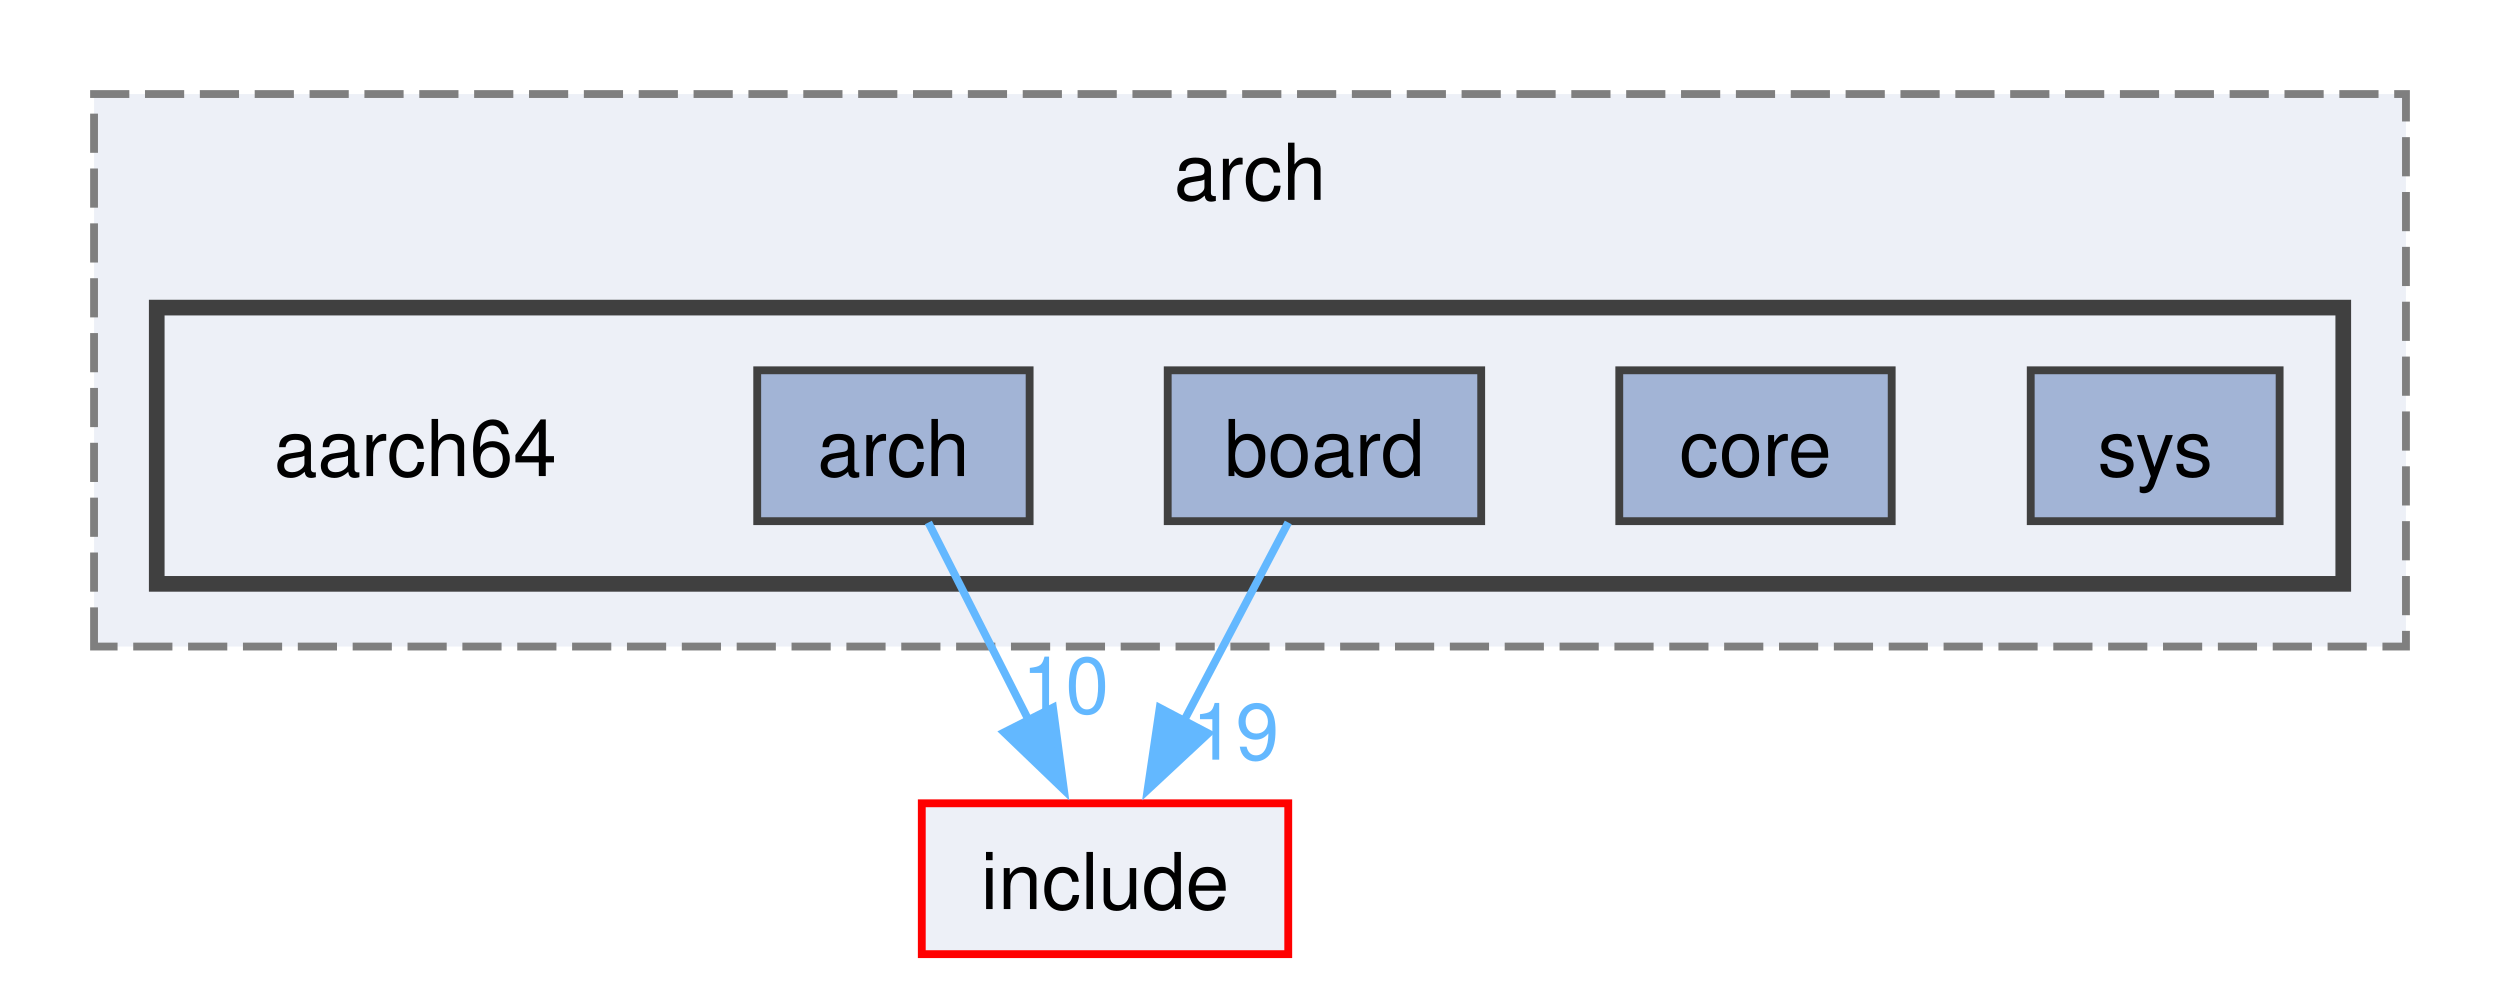
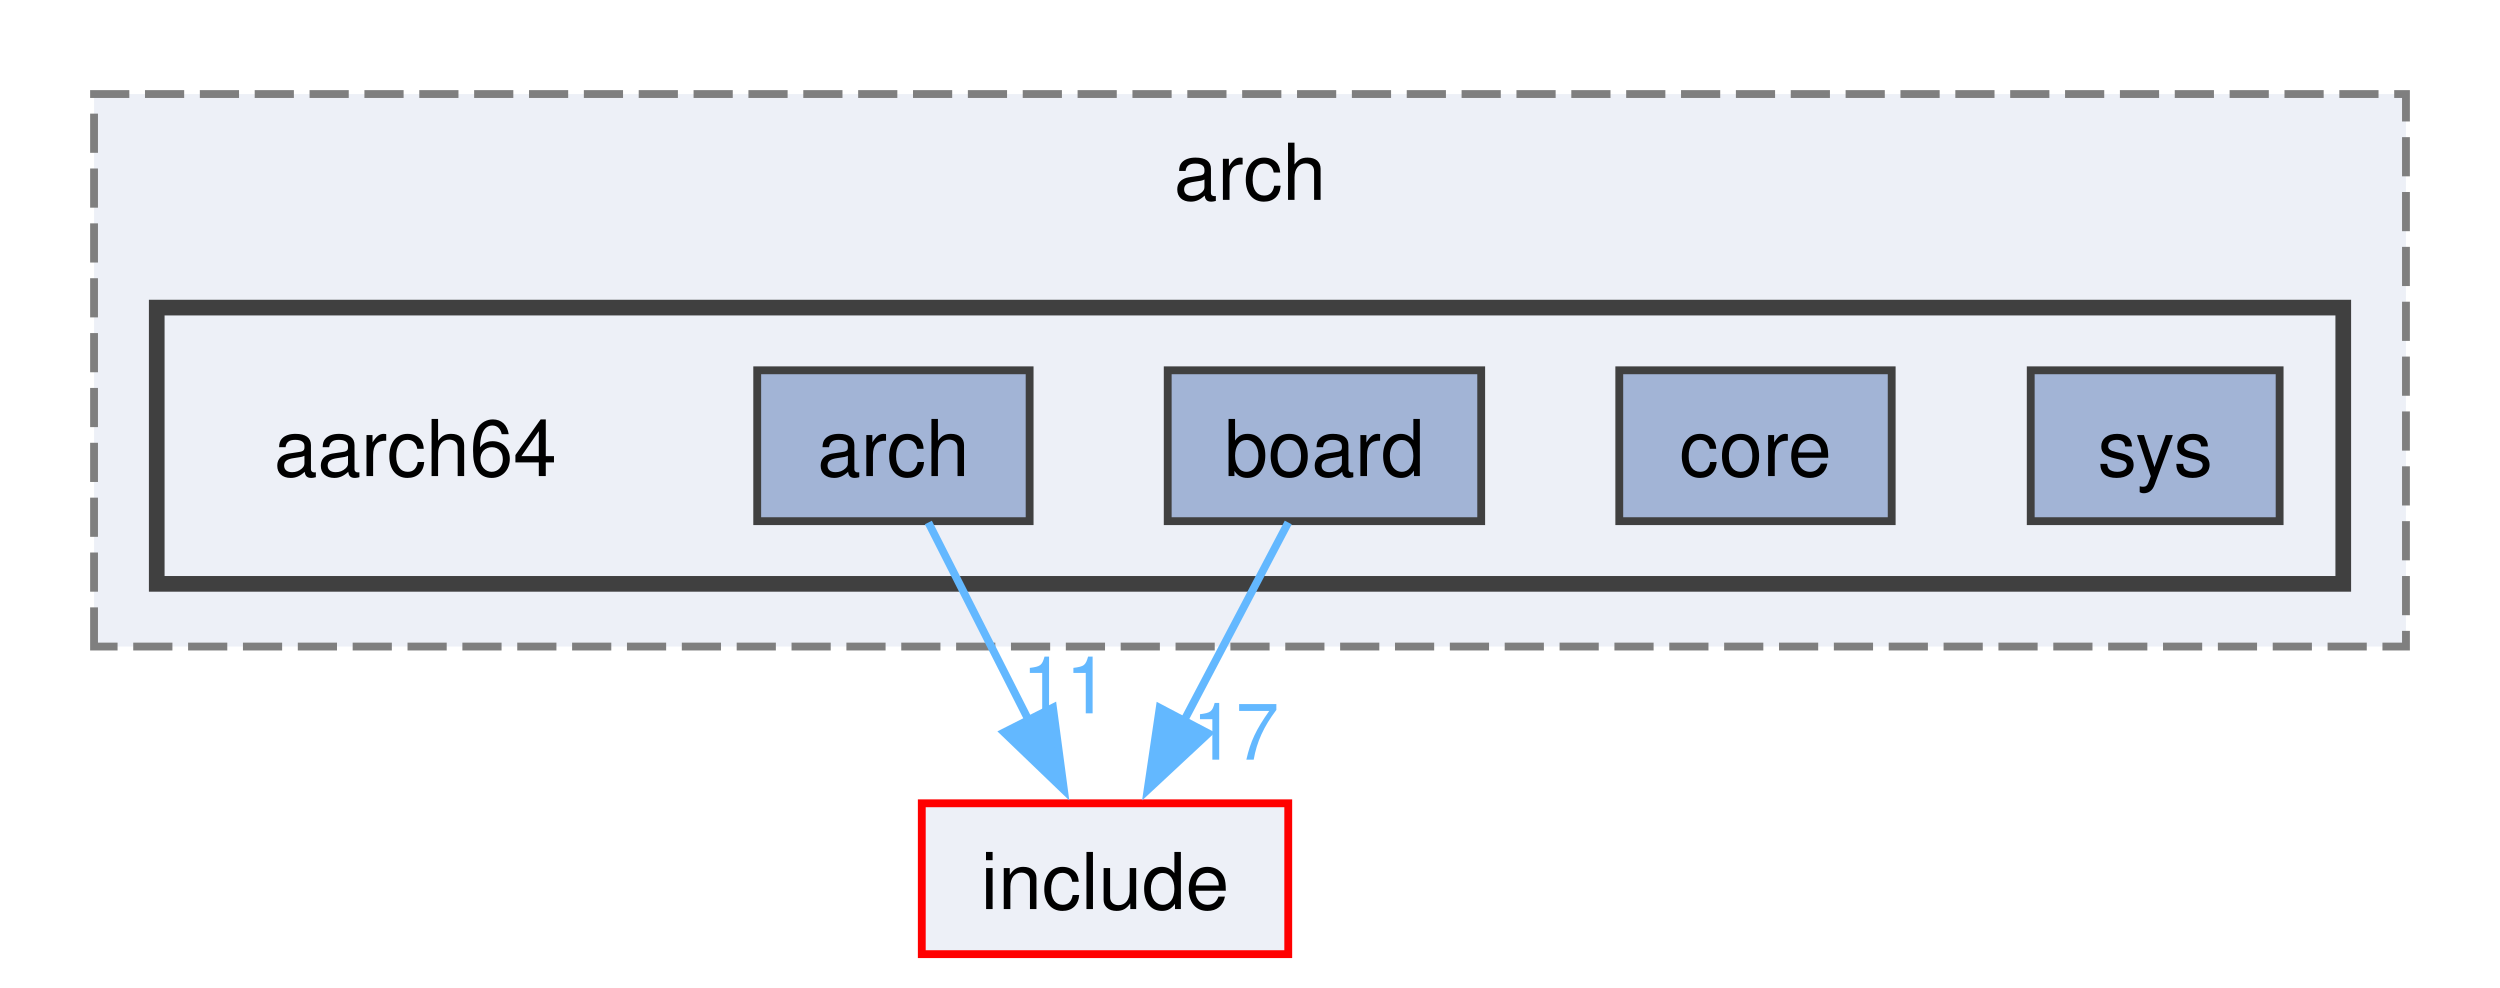
<svg xmlns="http://www.w3.org/2000/svg" xmlns:xlink="http://www.w3.org/1999/xlink" width="319pt" height="126pt" viewBox="0.00 0.00 319.00 126.00">
  <g id="graph0" class="graph" transform="scale(1 1) rotate(0) translate(4 121.75)">
    <g id="clust1" class="cluster">
      <g id="a_clust1">
        <a xlink:href="dir_76e3dd4d2fa719e8d3b096e9aa563982.html" target="_top" xlink:title="arch">
          <polygon fill="#edf0f7" stroke="#7f7f7f" stroke-dasharray="5,2" points="8,-39.25 8,-109.75 303,-109.75 303,-39.25 8,-39.25" />
          <text xml:space="preserve" text-anchor="middle" x="155.5" y="-96.25" font-family="Helvetica,sans-Serif" font-size="10.00">arch</text>
        </a>
      </g>
    </g>
    <g id="clust2" class="cluster">
      <g id="a_clust2">
        <a xlink:href="dir_0acad8e611f5f3679e26f7f6ddf45d1c.html" target="_top">
          <polygon fill="#edf0f7" stroke="#404040" stroke-width="2" points="16,-47.25 16,-82.5 295,-82.5 295,-47.25 16,-47.25" />
        </a>
      </g>
    </g>
    <g id="node1" class="node">
      <text xml:space="preserve" text-anchor="middle" x="49" y="-61" font-family="Helvetica,sans-Serif" font-size="10.00">aarch64</text>
    </g>
    <g id="node2" class="node">
      <g id="a_node2">
        <a xlink:href="dir_922e4240191c9342efc227a45e56af96.html" target="_top" xlink:title="arch">
          <polygon fill="#a2b4d6" stroke="#404040" points="127.38,-74.5 92.62,-74.5 92.62,-55.25 127.38,-55.25 127.38,-74.5" />
          <text xml:space="preserve" text-anchor="middle" x="110" y="-61" font-family="Helvetica,sans-Serif" font-size="10.00">arch</text>
        </a>
      </g>
    </g>
    <g id="node6" class="node">
      <g id="a_node6">
        <a xlink:href="dir_d44c64559bbebec7f509842c48db8b23.html" target="_top" xlink:title="include">
          <polygon fill="#edf0f7" stroke="red" points="160.38,-19.25 113.62,-19.25 113.62,0 160.38,0 160.38,-19.25" />
          <text xml:space="preserve" text-anchor="middle" x="137" y="-5.75" font-family="Helvetica,sans-Serif" font-size="10.00">include</text>
        </a>
      </g>
    </g>
    <g id="edge1" class="edge">
      <g id="a_edge1">
        <a xlink:href="dir_000006_000045.html" target="_top">
          <path fill="none" stroke="#63b8ff" d="M114.46,-55.08C117.95,-48.19 122.95,-38.34 127.35,-29.66" />
          <polygon fill="#63b8ff" stroke="#63b8ff" points="130.36,-31.46 131.76,-20.96 124.12,-28.3 130.36,-31.46" />
        </a>
      </g>
      <g id="a_edge1-headlabel">
-         <a xlink:href="dir_000006_000045.html" target="_top" xlink:title="10">
-           <text xml:space="preserve" text-anchor="middle" x="131.95" y="-30.73" font-family="Helvetica,sans-Serif" font-size="10.00" fill="#63b8ff">10</text>
+         <a xlink:href="dir_000006_000045.html" target="_top" xlink:title="11">
+           <text xml:space="preserve" text-anchor="middle" x="131.95" y="-30.73" font-family="Helvetica,sans-Serif" font-size="10.00" fill="#63b8ff">11</text>
        </a>
      </g>
    </g>
    <g id="node3" class="node">
      <g id="a_node3">
        <a xlink:href="dir_b30df4826c7011c0e76e14e84665bb61.html" target="_top" xlink:title="board">
          <polygon fill="#a2b4d6" stroke="#404040" points="185,-74.5 145,-74.5 145,-55.25 185,-55.25 185,-74.5" />
          <text xml:space="preserve" text-anchor="middle" x="165" y="-61" font-family="Helvetica,sans-Serif" font-size="10.00">board</text>
        </a>
      </g>
    </g>
    <g id="edge2" class="edge">
      <g id="a_edge2">
        <a xlink:href="dir_000018_000045.html" target="_top">
          <path fill="none" stroke="#63b8ff" d="M160.38,-55.08C156.75,-48.19 151.57,-38.34 147.01,-29.66" />
          <polygon fill="#63b8ff" stroke="#63b8ff" points="150.18,-28.17 142.43,-20.95 143.98,-31.43 150.18,-28.17" />
        </a>
      </g>
      <g id="a_edge2-headlabel">
-         <a xlink:href="dir_000018_000045.html" target="_top" xlink:title="19">
-           <text xml:space="preserve" text-anchor="middle" x="153.66" y="-24.82" font-family="Helvetica,sans-Serif" font-size="10.00" fill="#63b8ff">19</text>
+         <a xlink:href="dir_000018_000045.html" target="_top" xlink:title="17">
+           <text xml:space="preserve" text-anchor="middle" x="153.66" y="-24.82" font-family="Helvetica,sans-Serif" font-size="10.00" fill="#63b8ff">17</text>
        </a>
      </g>
    </g>
    <g id="node4" class="node">
      <g id="a_node4">
        <a xlink:href="dir_c99d3106865f5fbeed45a494138d8e38.html" target="_top" xlink:title="core">
          <polygon fill="#a2b4d6" stroke="#404040" points="237.38,-74.5 202.62,-74.5 202.62,-55.25 237.38,-55.25 237.38,-74.5" />
          <text xml:space="preserve" text-anchor="middle" x="220" y="-61" font-family="Helvetica,sans-Serif" font-size="10.00">core</text>
        </a>
      </g>
    </g>
    <g id="node5" class="node">
      <g id="a_node5">
        <a xlink:href="dir_0f827869332299a842b5a35094de2ac5.html" target="_top" xlink:title="sys">
          <polygon fill="#a2b4d6" stroke="#404040" points="286.88,-74.5 255.12,-74.5 255.12,-55.25 286.88,-55.25 286.88,-74.5" />
          <text xml:space="preserve" text-anchor="middle" x="271" y="-61" font-family="Helvetica,sans-Serif" font-size="10.00">sys</text>
        </a>
      </g>
    </g>
  </g>
</svg>
